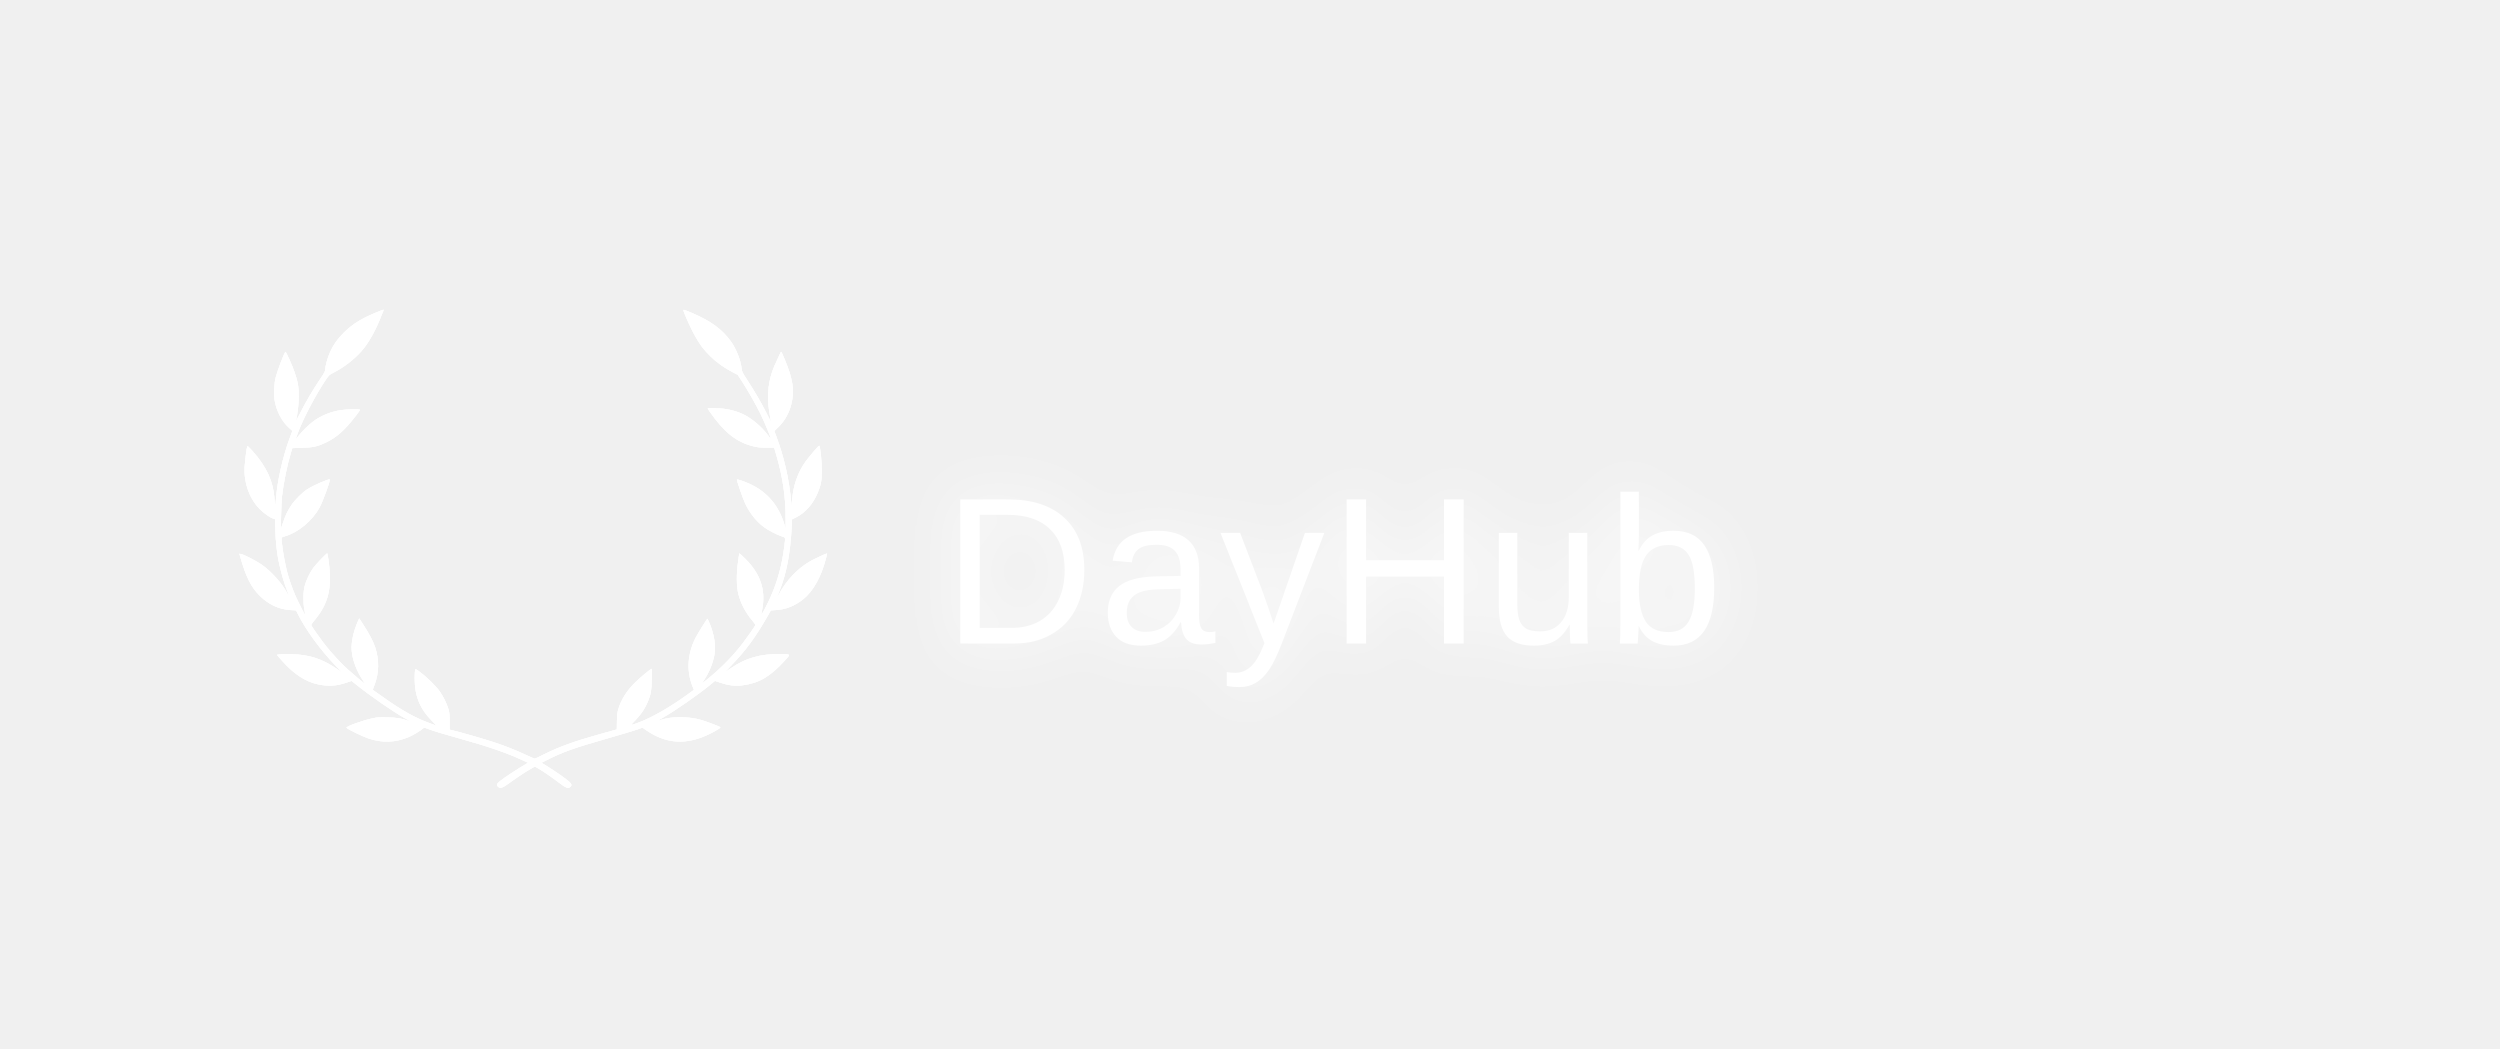
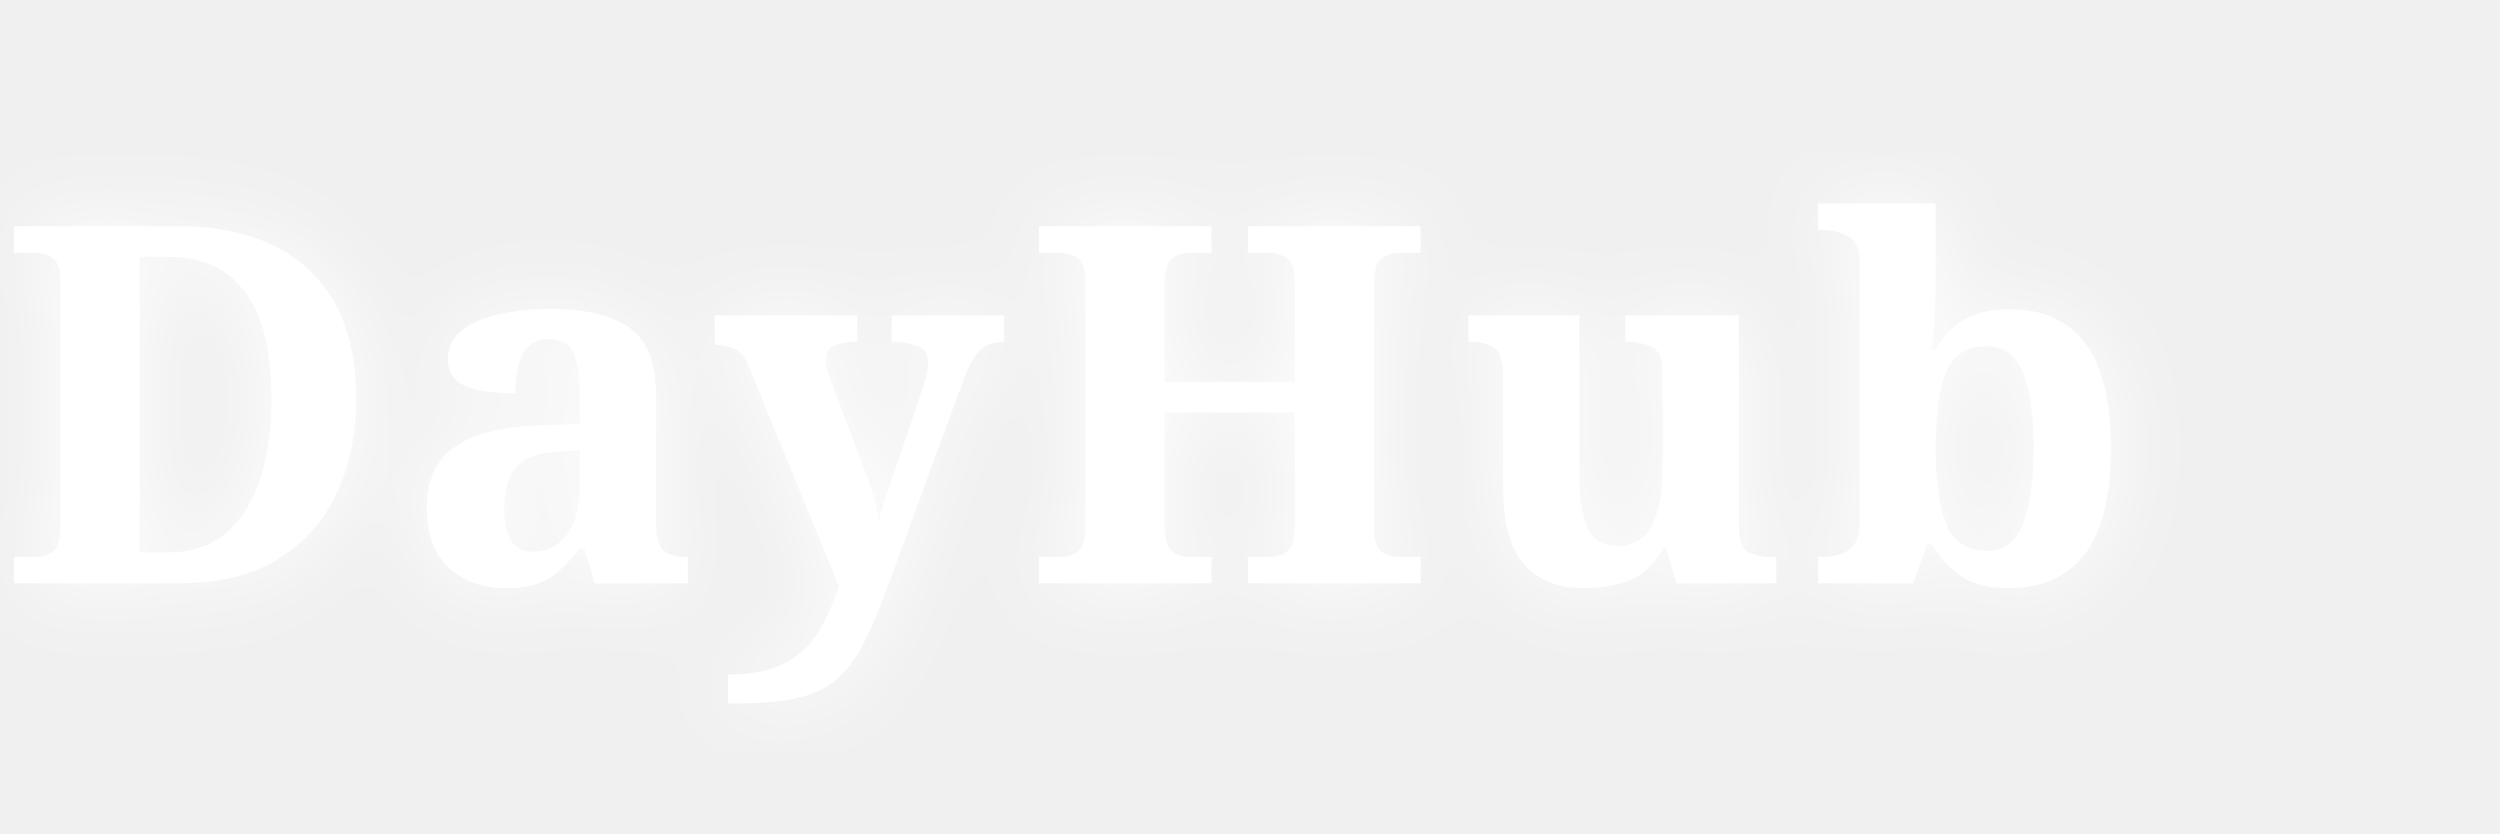
- <svg xmlns="http://www.w3.org/2000/svg" width="310" height="130" viewBox="0 0 115 70" preserveAspectRatio="xMidYMid meet">
+ <svg xmlns="http://www.w3.org/2000/svg" width="120" height="40" viewBox="0 0 120 40">
  <defs>
-     <filter id="softGlow" x="-50%" y="-50%" width="200%" height="200%">
-       <feGaussianBlur stdDeviation="1.8" result="blur" />
+     <filter id="glow">
+       <feGaussianBlur stdDeviation="2" result="blur" />
      <feMerge>
        <feMergeNode in="blur" />
        <feMergeNode in="SourceGraphic" />
      </feMerge>
    </filter>
  </defs>
-   <g transform="translate(1,29) scale(0.0038,-0.0038) translate(-5000,-5000)" fill="#fff" stroke="none" opacity="0.6" filter="url(#softGlow)">
-     <path d="M4640 7168 c-5 -13 -30 -75 -56 -138 -93 -231 -214 -440 -330 -570     -128 -145 -314 -288 -488 -375 -74 -37 -82 -45 -136 -125 -173 -258 -378 -644     -480 -904 -27 -71 -50 -134 -50 -139 0 -6 22 19 49 54 59 78 184 200 267 261     135 98 304 167 479 193 111 17 335 20 335 6 0 -6 -23 -40 -52 -78 -211 -277     -352 -404 -552 -499 -144 -68 -224 -85 -418 -91 l-167 -5 -22 -72 c-67 -218     -130 -526 -159 -771 -6 -49 -13 -200 -16 -335 l-5 -245 40 116 c46 136 75 196     146 304 61 92 193 224 281 280 108 70 376 186 392 171 15 -16 -122 -391 -180     -495 -131 -234 -377 -437 -608 -502 -25 -7 -49 -16 -53 -20 -20 -17 33 -369     88 -589 31 -124 92 -300 153 -442 50 -114 172 -351 172 -333 0 6 -7 46 -16 90     -25 122 -23 320 5 420 26 100 87 228 148 314 45 64 240 267 248 259 3 -2 11     -51 20 -109 71 -489 6 -771 -251 -1074 -34 -40 -54 -71 -50 -81 11 -28 178     -263 261 -367 111 -138 260 -298 375 -403 102 -93 295 -254 305 -254 3 0 -12     27 -35 59 -109 161 -185 366 -196 531 -10 136 32 327 108 500 l25 55 77 -119     c96 -145 174 -297 205 -394 71 -225 66 -442 -13 -653 l-33 -88 161 -114 c351     -250 591 -384 850 -476 44 -16 90 -33 101 -37 11 -4 -19 31 -68 79 -211 209     -307 444 -306 747 0 74 4 143 8 154 6 16 17 11 91 -45 119 -89 279 -247 340     -335 65 -93 122 -208 151 -304 20 -64 24 -96 24 -222 l0 -147 50 -12 c138 -32     563 -155 721 -207 213 -71 378 -136 572 -226 78 -36 147 -66 152 -66 6 0 77     33 158 74 265 133 546 235 964 351 112 31 230 64 262 73 l59 17 2 140 c2 112     6 155 24 215 51 170 152 330 304 477 95 92 266 233 282 233 4 0 5 -84 2 -187     -5 -201 -14 -255 -68 -387 -48 -118 -118 -224 -215 -324 -103 -105 -103 -104     56 -45 236 88 565 278 882 510 l86 63 -24 61 c-108 265 -91 564 48 844 35 70     205 345 213 345 2 0 19 -39 40 -87 77 -186 110 -386 85 -533 -25 -153 -92     -317 -185 -459 -20 -29 -34 -55 -33 -56 2 -2 64 48 140 111 223 186 416 386     580 601 81 106 206 286 215 309 3 8 -19 43 -53 82 -117 137 -204 302 -245 466     -33 131 -36 334 -9 541 12 94 24 172 26 174 2 2 51 -43 108 -100 269 -270 361     -555 290 -903 -8 -38 -13 -71 -10 -73 7 -7 111 195 167 322 120 275 195 557     235 874 20 167 23 157 -38 176 -85 27 -248 111 -319 165 -137 103 -251 246     -331 417 -40 84 -153 412 -145 419 7 8 141 -38 225 -77 305 -141 508 -378 608     -709 l23 -75 0 181 c2 364 -51 726 -160 1099 l-41 140 -141 1 c-117 2 -159 6     -238 27 -291 76 -502 245 -752 604 -21 29 -37 55 -37 58 0 9 193 5 285 -6 106     -13 230 -47 322 -89 156 -71 344 -228 453 -378 24 -34 46 -60 48 -57 7 7 -109     289 -178 430 -81 166 -216 403 -324 570 l-78 121 -86 44 c-155 81 -291 178     -397 284 -121 120 -180 199 -268 355 -58 101 -182 372 -202 439 -9 29 -3 28     135 -30 344 -146 542 -290 700 -510 92 -129 169 -324 185 -468 6 -60 14 -76     105 -215 134 -206 248 -402 336 -579 41 -82 74 -145 74 -140 0 5 -9 61 -21     124 -47 265 -35 509 36 725 28 87 54 147 143 337 9 21 20 38 23 38 10 0 114     -255 148 -363 17 -53 38 -141 47 -195 46 -279 -52 -582 -250 -770 l-66 -64 34     -91 c140 -374 227 -759 263 -1157 l7 -85 7 102 c19 266 99 499 238 693 64 89     227 280 240 280 17 0 46 -273 46 -430 0 -177 -15 -261 -72 -396 -84 -201 -219     -353 -389 -437 l-62 -30 -6 -126 c-26 -486 -93 -834 -222 -1149 -43 -105 -43     -113 2 -32 133 238 314 431 524 557 53 32 210 109 269 133 48 19 52 19 47 3     -3 -10 -12 -46 -20 -79 -80 -314 -225 -574 -401 -713 -142 -113 -300 -177     -467 -188 l-99 -6 -23 -41 c-235 -417 -408 -655 -680 -935 -61 -62 -104 -110     -96 -105 8 4 58 37 110 73 249 169 504 242 840 240 206 -1 202 4 92 -117 -256     -280 -454 -396 -745 -432 -125 -16 -244 -2 -381 45 l-99 33 -81 -67 c-197     -163 -609 -450 -813 -567 -56 -32 -101 -60 -99 -62 2 -2 25 4 50 12 186 63     488 61 711 -6 73 -21 279 -99 316 -118 20 -11 18 -14 -37 -47 -459 -276 -856     -282 -1242 -20 l-79 54 -94 -34 c-52 -18 -274 -85 -494 -148 -637 -182 -821     -248 -1133 -409 l-54 -27 101 -62 c143 -88 338 -225 389 -273 44 -43 48 -64     14 -91 -37 -30 -74 -16 -197 78 -132 100 -292 210 -371 254 l-51 28 -65 -36     c-87 -48 -253 -158 -389 -257 -116 -85 -153 -97 -191 -63 -33 30 -23 58 40     106 68 53 277 192 347 233 28 15 70 41 94 56 l44 28 -94 43 c-280 130 -600     241 -1089 377 -302 84 -480 138 -564 170 -78 30 -79 30 -100 11 -43 -39 -178     -120 -251 -150 -234 -98 -461 -106 -705 -25 -104 34 -380 170 -387 189 -7 23     297 132 462 166 86 18 124 20 265 16 159 -5 249 -20 344 -56 57 -23 35 -2 -47     42 -188 102 -620 401 -863 598 l-71 57 -99 -33 c-165 -57 -310 -65 -486 -29     -219 45 -428 180 -634 412 l-94 107 42 8 c24 5 120 6 213 4 317 -9 527 -77     794 -255 l96 -64 -96 99 c-271 277 -543 649 -680 926 l-32 64 -101 6 c-199 11     -384 98 -539 253 -153 154 -240 329 -341 683 l-16 53 32 -6 c52 -10 272 -124     365 -189 164 -115 361 -334 442 -495 34 -66 35 -44 3 34 -53 127 -119 362     -156 549 -28 145 -47 327 -53 522 l-6 192 -34 12 c-56 18 -174 102 -239 171     -183 190 -279 467 -260 748 8 118 36 330 46 349 5 9 32 -15 93 -84 244 -273     363 -532 384 -829 9 -134 19 -144 26 -25 19 307 121 761 249 1101 l41 110 -57     50 c-128 113 -226 300 -257 493 -16 99 -6 296 20 395 31 121 157 450 172 450     11 0 120 -242 158 -354 61 -177 75 -258 75 -436 -1 -139 -22 -319 -50 -425 -3     -11 35 59 84 155 100 196 219 398 347 587 69 102 85 133 85 163 0 60 44 218     87 310 61 131 128 225 238 335 111 112 233 198 389 275 94 46 292 129 308 130     4 0 3 -10 -2 -22z" />
-   </g>
-   <g transform="translate(1,29) scale(0.0038,-0.0038) translate(-5000,-5000)" fill="#fff" stroke="none" filter="url(#softGlow)">
-     <path d="M4640 7168 c-5 -13 -30 -75 -56 -138 -93 -231 -214 -440 -330 -570     -128 -145 -314 -288 -488 -375 -74 -37 -82 -45 -136 -125 -173 -258 -378 -644     -480 -904 -27 -71 -50 -134 -50 -139 0 -6 22 19 49 54 59 78 184 200 267 261     135 98 304 167 479 193 111 17 335 20 335 6 0 -6 -23 -40 -52 -78 -211 -277     -352 -404 -552 -499 -144 -68 -224 -85 -418 -91 l-167 -5 -22 -72 c-67 -218     -130 -526 -159 -771 -6 -49 -13 -200 -16 -335 l-5 -245 40 116 c46 136 75 196     146 304 61 92 193 224 281 280 108 70 376 186 392 171 15 -16 -122 -391 -180     -495 -131 -234 -377 -437 -608 -502 -25 -7 -49 -16 -53 -20 -20 -17 33 -369     88 -589 31 -124 92 -300 153 -442 50 -114 172 -351 172 -333 0 6 -7 46 -16 90     -25 122 -23 320 5 420 26 100 87 228 148 314 45 64 240 267 248 259 3 -2 11     -51 20 -109 71 -489 6 -771 -251 -1074 -34 -40 -54 -71 -50 -81 11 -28 178     -263 261 -367 111 -138 260 -298 375 -403 102 -93 295 -254 305 -254 3 0 -12     27 -35 59 -109 161 -185 366 -196 531 -10 136 32 327 108 500 l25 55 77 -119     c96 -145 174 -297 205 -394 71 -225 66 -442 -13 -653 l-33 -88 161 -114 c351     -250 591 -384 850 -476 44 -16 90 -33 101 -37 11 -4 -19 31 -68 79 -211 209     -307 444 -306 747 0 74 4 143 8 154 6 16 17 11 91 -45 119 -89 279 -247 340     -335 65 -93 122 -208 151 -304 20 -64 24 -96 24 -222 l0 -147 50 -12 c138 -32     563 -155 721 -207 213 -71 378 -136 572 -226 78 -36 147 -66 152 -66 6 0 77     33 158 74 265 133 546 235 964 351 112 31 230 64 262 73 l59 17 2 140 c2 112     6 155 24 215 51 170 152 330 304 477 95 92 266 233 282 233 4 0 5 -84 2 -187     -5 -201 -14 -255 -68 -387 -48 -118 -118 -224 -215 -324 -103 -105 -103 -104     56 -45 236 88 565 278 882 510 l86 63 -24 61 c-108 265 -91 564 48 844 35 70     205 345 213 345 2 0 19 -39 40 -87 77 -186 110 -386 85 -533 -25 -153 -92     -317 -185 -459 -20 -29 -34 -55 -33 -56 2 -2 64 48 140 111 223 186 416 386     580 601 81 106 206 286 215 309 3 8 -19 43 -53 82 -117 137 -204 302 -245 466     -33 131 -36 334 -9 541 12 94 24 172 26 174 2 2 51 -43 108 -100 269 -270 361     -555 290 -903 -8 -38 -13 -71 -10 -73 7 -7 111 195 167 322 120 275 195 557     235 874 20 167 23 157 -38 176 -85 27 -248 111 -319 165 -137 103 -251 246     -331 417 -40 84 -153 412 -145 419 7 8 141 -38 225 -77 305 -141 508 -378 608     -709 l23 -75 0 181 c2 364 -51 726 -160 1099 l-41 140 -141 1 c-117 2 -159 6     -238 27 -291 76 -502 245 -752 604 -21 29 -37 55 -37 58 0 9 193 5 285 -6 106     -13 230 -47 322 -89 156 -71 344 -228 453 -378 24 -34 46 -60 48 -57 7 7 -109     289 -178 430 -81 166 -216 403 -324 570 l-78 121 -86 44 c-155 81 -291 178     -397 284 -121 120 -180 199 -268 355 -58 101 -182 372 -202 439 -9 29 -3 28     135 -30 344 -146 542 -290 700 -510 92 -129 169 -324 185 -468 6 -60 14 -76     105 -215 134 -206 248 -402 336 -579 41 -82 74 -145 74 -140 0 5 -9 61 -21     124 -47 265 -35 509 36 725 28 87 54 147 143 337 9 21 20 38 23 38 10 0 114     -255 148 -363 17 -53 38 -141 47 -195 46 -279 -52 -582 -250 -770 l-66 -64 34     -91 c140 -374 227 -759 263 -1157 l7 -85 7 102 c19 266 99 499 238 693 64 89     227 280 240 280 17 0 46 -273 46 -430 0 -177 -15 -261 -72 -396 -84 -201 -219     -353 -389 -437 l-62 -30 -6 -126 c-26 -486 -93 -834 -222 -1149 -43 -105 -43     -113 2 -32 133 238 314 431 524 557 53 32 210 109 269 133 48 19 52 19 47 3     -3 -10 -12 -46 -20 -79 -80 -314 -225 -574 -401 -713 -142 -113 -300 -177     -467 -188 l-99 -6 -23 -41 c-235 -417 -408 -655 -680 -935 -61 -62 -104 -110     -96 -105 8 4 58 37 110 73 249 169 504 242 840 240 206 -1 202 4 92 -117 -256     -280 -454 -396 -745 -432 -125 -16 -244 -2 -381 45 l-99 33 -81 -67 c-197     -163 -609 -450 -813 -567 -56 -32 -101 -60 -99 -62 2 -2 25 4 50 12 186 63     488 61 711 -6 73 -21 279 -99 316 -118 20 -11 18 -14 -37 -47 -459 -276 -856     -282 -1242 -20 l-79 54 -94 -34 c-52 -18 -274 -85 -494 -148 -637 -182 -821     -248 -1133 -409 l-54 -27 101 -62 c143 -88 338 -225 389 -273 44 -43 48 -64     14 -91 -37 -30 -74 -16 -197 78 -132 100 -292 210 -371 254 l-51 28 -65 -36     c-87 -48 -253 -158 -389 -257 -116 -85 -153 -97 -191 -63 -33 30 -23 58 40     106 68 53 277 192 347 233 28 15 70 41 94 56 l44 28 -94 43 c-280 130 -600     241 -1089 377 -302 84 -480 138 -564 170 -78 30 -79 30 -100 11 -43 -39 -178     -120 -251 -150 -234 -98 -461 -106 -705 -25 -104 34 -380 170 -387 189 -7 23     297 132 462 166 86 18 124 20 265 16 159 -5 249 -20 344 -56 57 -23 35 -2 -47     42 -188 102 -620 401 -863 598 l-71 57 -99 -33 c-165 -57 -310 -65 -486 -29     -219 45 -428 180 -634 412 l-94 107 42 8 c24 5 120 6 213 4 317 -9 527 -77     794 -255 l96 -64 -96 99 c-271 277 -543 649 -680 926 l-32 64 -101 6 c-199 11     -384 98 -539 253 -153 154 -240 329 -341 683 l-16 53 32 -6 c52 -10 272 -124     365 -189 164 -115 361 -334 442 -495 34 -66 35 -44 3 34 -53 127 -119 362     -156 549 -28 145 -47 327 -53 522 l-6 192 -34 12 c-56 18 -174 102 -239 171     -183 190 -279 467 -260 748 8 118 36 330 46 349 5 9 32 -15 93 -84 244 -273     363 -532 384 -829 9 -134 19 -144 26 -25 19 307 121 761 249 1101 l41 110 -57     50 c-128 113 -226 300 -257 493 -16 99 -6 296 20 395 31 121 157 450 172 450     11 0 120 -242 158 -354 61 -177 75 -258 75 -436 -1 -139 -22 -319 -50 -425 -3     -11 35 59 84 155 100 196 219 398 347 587 69 102 85 133 85 163 0 60 44 218     87 310 61 131 128 225 238 335 111 112 233 198 389 275 94 46 292 129 308 130     4 0 3 -10 -2 -22z" />
-   </g>
-   <text x="37" y="39" fill="#ffffff" font-size="14" font-family="Arial, sans-serif" dominant-baseline="middle" filter="url(#softGlow)" style="letter-spacing:0.3px;">
-         DayHub
-     </text>
+   <text x="0" y="28" font-family="Georgia, serif" font-size="24" font-weight="600" fill="white" filter="url(#glow)" letter-spacing="1">DayHub</text>
</svg>
